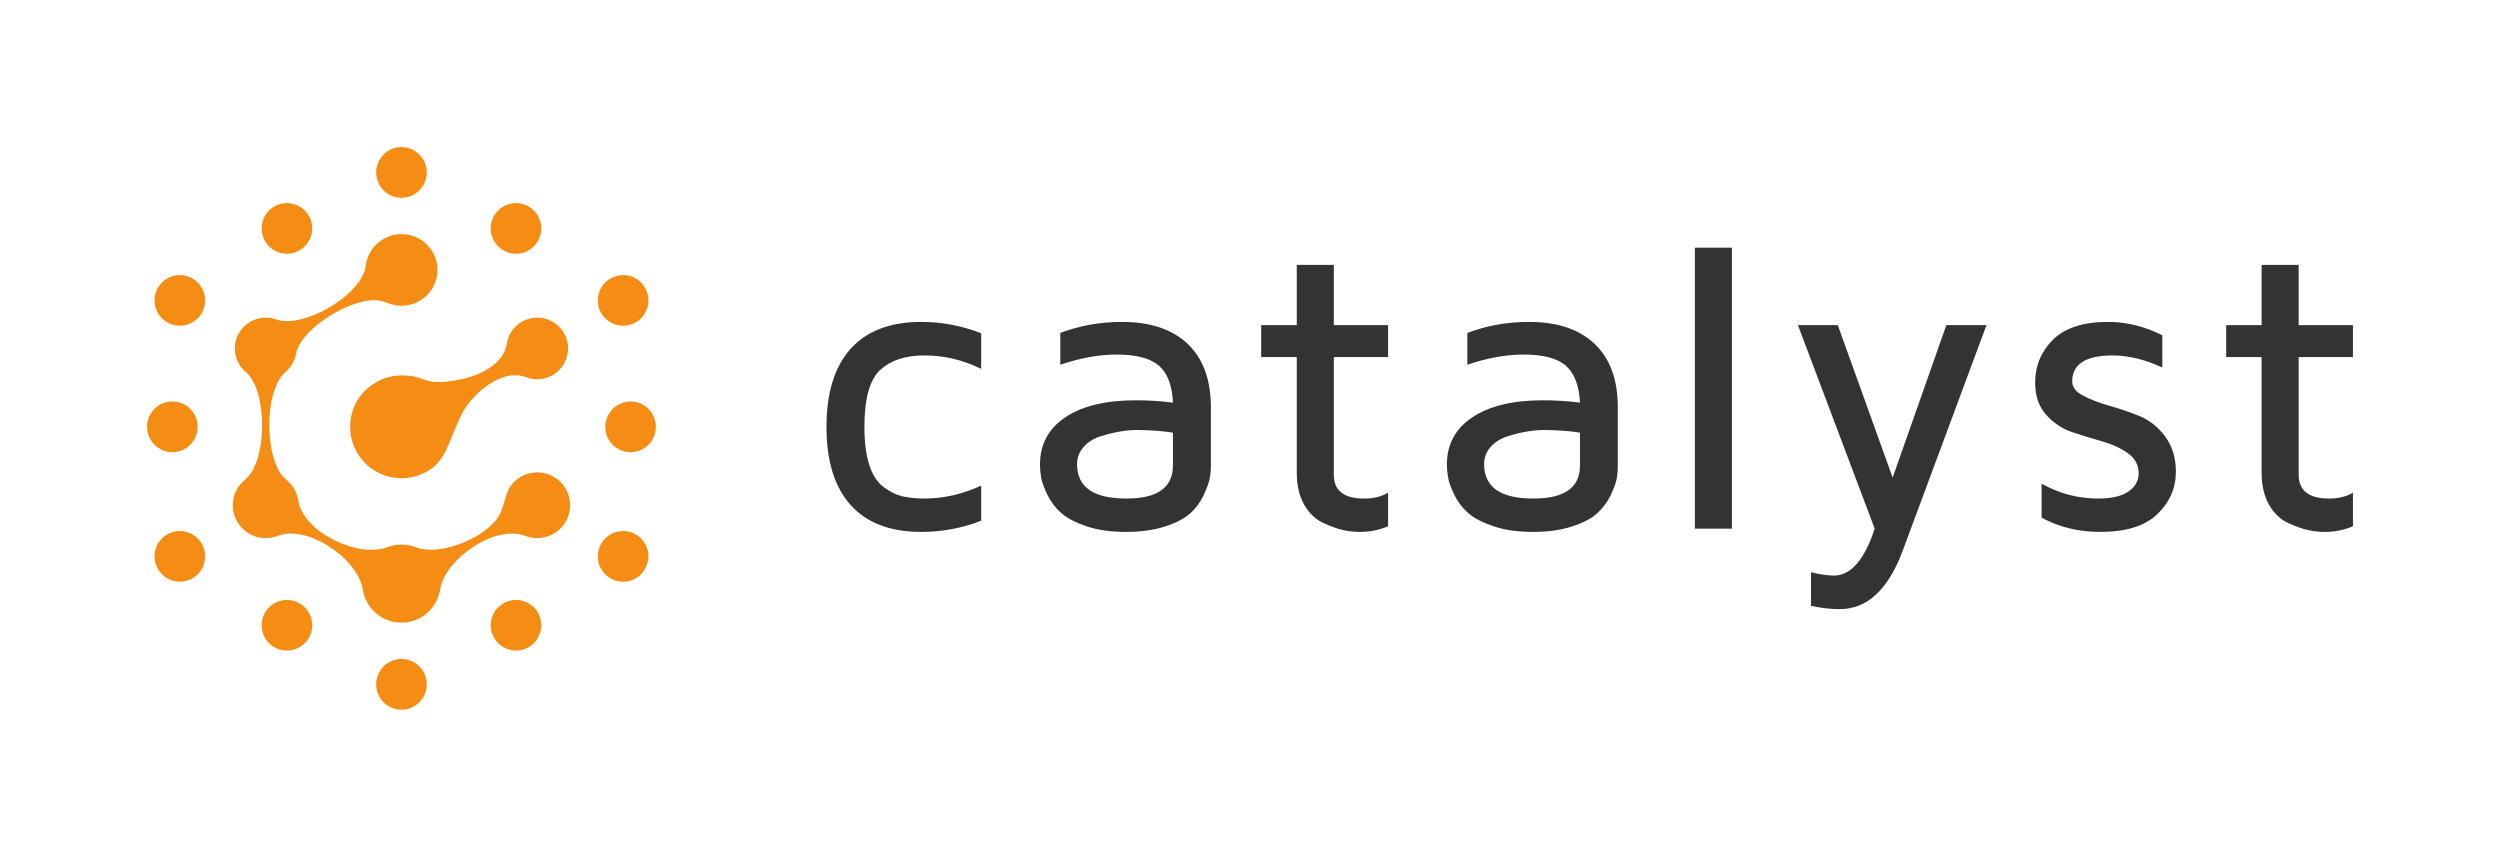
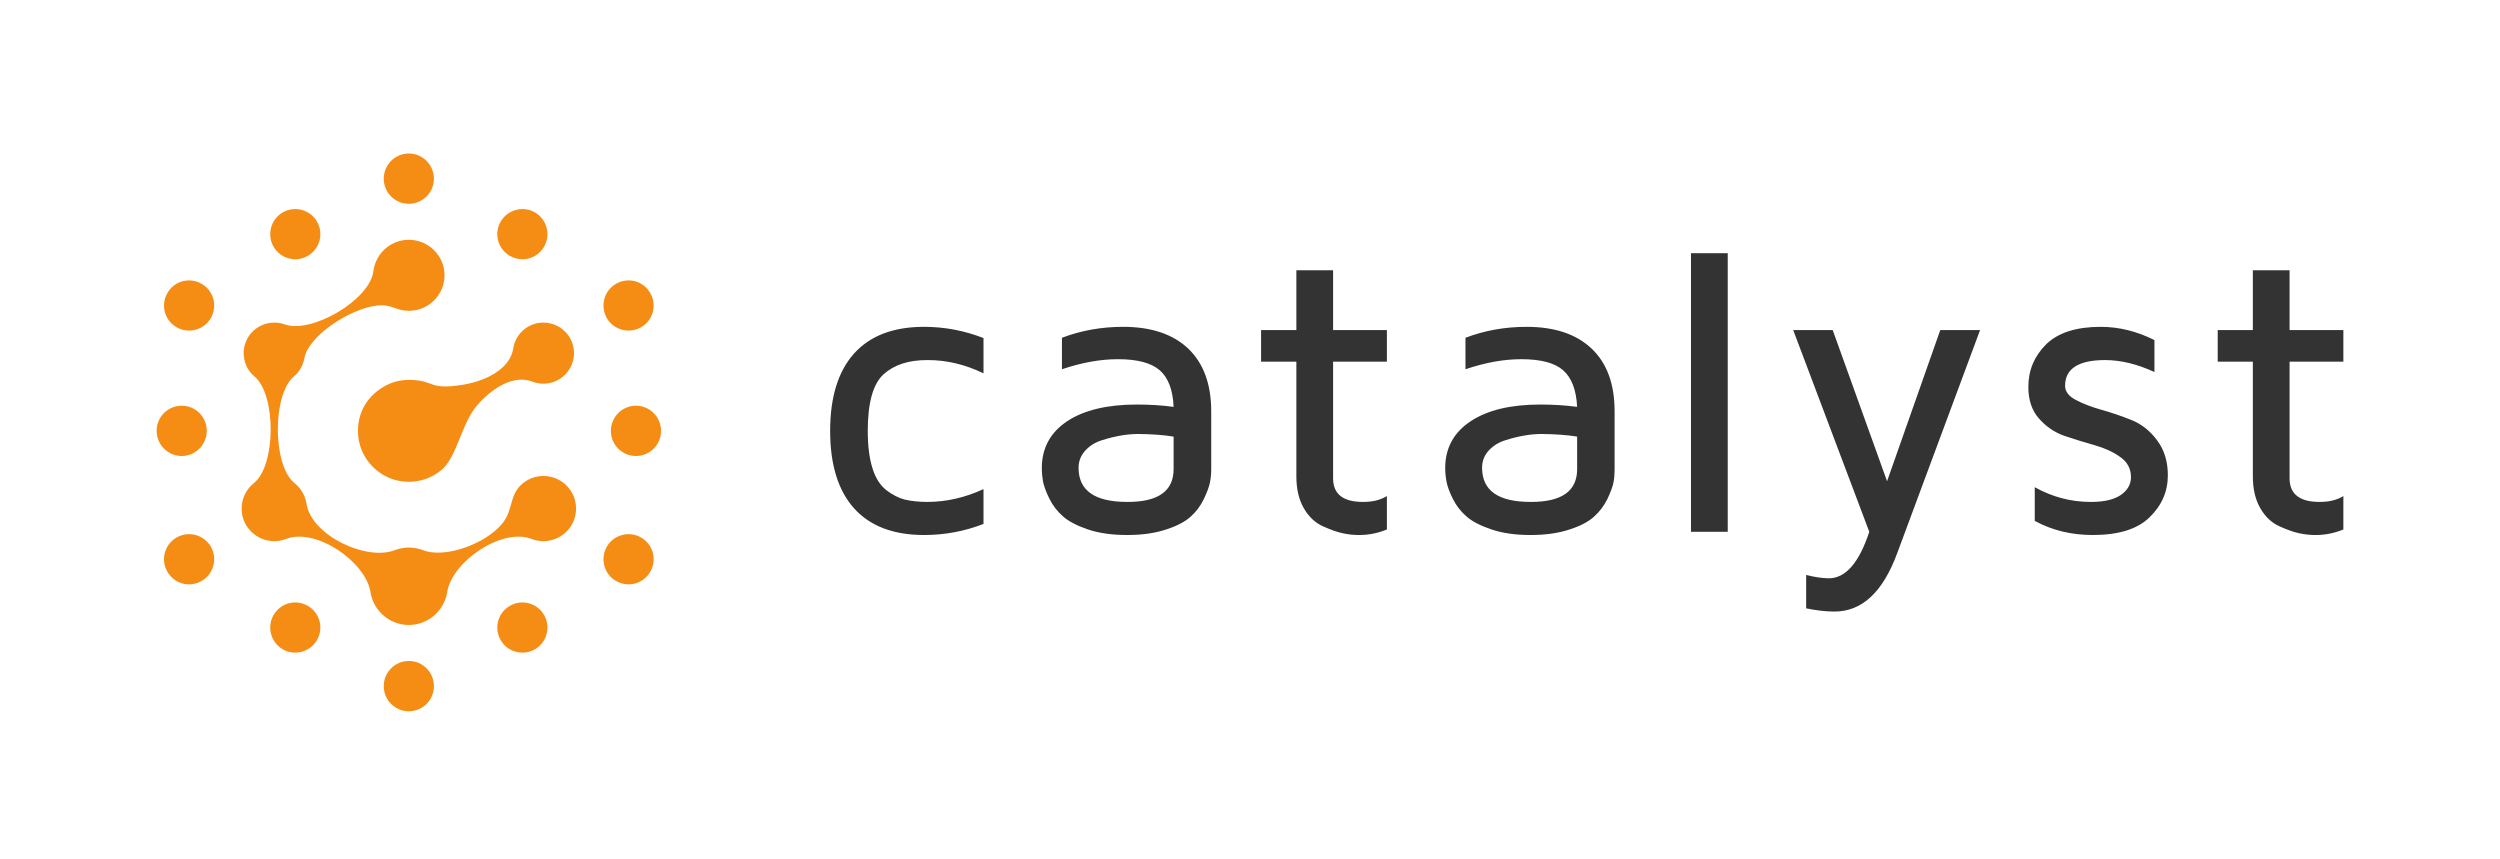
- <svg xmlns="http://www.w3.org/2000/svg" xml:space="preserve" width="170mm" height="58.26mm" version="1.1" style="clip-rule:evenodd;fill-rule:evenodd;image-rendering:optimizeQuality;shape-rendering:geometricPrecision;text-rendering:geometricPrecision" viewBox="0 0 17000 5826" id="svg84">
+ <svg xmlns="http://www.w3.org/2000/svg" xml:space="preserve" width="171.488mm" height="58.861mm" version="1.1" style="clip-rule:evenodd;fill-rule:evenodd;image-rendering:optimizeQuality;shape-rendering:geometricPrecision;text-rendering:geometricPrecision" viewBox="0 0 17148.801 5886.1" id="svg84">
  <defs id="defs70">
    <style type="text/css" id="style68">
   
    .fil0 {fill:none}
    .fil1 {fill:#333333;fill-rule:nonzero}
    .fil2 {fill:#F58C13;fill-rule:nonzero}
   
  </style>
  </defs>
  <g id="Layer_x0020_1" transform="translate(-1500,-1587)">
    <rect class="fil0" width="20000" height="9000" id="rect73" x="0" y="0" />
  </g>
  <g id="text" transform="translate(-1500,-1587)">
-     <path class="fil1" d="m 7284,5021 c -109,-122 -164,-299 -164,-531 0,-232 55,-409 164,-531 110,-122 270,-183 480,-183 141,0 277,26 408,77 v 242 c -126,-61 -253,-91 -381,-91 -2,0 -4,0 -5,0 -128,0 -227,32 -300,98 -72,66 -108,195 -108,388 0,103 11,188 32,255 21,68 53,118 95,151 42,32 84,54 127,65 43,10 94,16 154,16 132,0 261,-30 386,-88 v 239 c -131,51 -267,76 -408,76 -210,0 -370,-61 -480,-183 z m 1288,-276 c 0,-137 58,-244 173,-321 116,-77 276,-115 479,-115 87,0 171,5 252,16 -5,-117 -37,-200 -95,-251 -59,-51 -154,-76 -287,-76 -120,0 -248,23 -384,69 v -216 c 132,-50 271,-75 420,-75 192,0 342,50 447,150 104,100 157,243 157,430 v 400 c 0,30 -3,59 -9,89 -6,29 -20,67 -42,113 -22,46 -52,86 -90,120 -38,35 -96,65 -171,89 -77,25 -164,37 -264,37 -102,0 -192,-12 -269,-38 -77,-26 -134,-56 -173,-91 -39,-34 -70,-75 -93,-122 -23,-47 -37,-86 -43,-116 -5,-31 -8,-61 -8,-92 z m 252,-2 c 0,156 111,234 334,234 1,0 2,0 4,0 209,0 314,-75 314,-225 v -223 c -67,-11 -147,-17 -241,-18 -37,0 -76,3 -117,10 -40,7 -84,17 -131,32 -47,14 -86,38 -116,71 -31,34 -47,73 -47,119 z m 1252,-728 v -217 h 242 v -410 h 252 v 410 h 369 v 217 h -369 v 800 c 0,108 68,162 205,162 1,0 2,0 3,0 63,0 117,-13 161,-40 v 229 c -63,26 -126,38 -190,38 -1,0 -4,0 -7,0 -33,0 -68,-4 -106,-12 -38,-8 -83,-24 -136,-48 -53,-24 -97,-65 -131,-124 -34,-59 -51,-132 -51,-220 v -785 z m 1263,730 c 0,-137 58,-244 174,-321 116,-77 275,-115 479,-115 86,0 170,5 252,16 -6,-117 -38,-200 -96,-251 -58,-51 -154,-76 -287,-76 -120,0 -247,23 -383,69 v -216 c 131,-50 271,-75 419,-75 193,0 342,50 447,150 105,100 157,243 157,430 v 400 c 0,30 -2,59 -8,89 -6,29 -20,67 -42,113 -23,46 -53,86 -91,120 -38,35 -95,65 -171,89 -76,25 -164,37 -264,37 -102,0 -191,-12 -268,-38 -77,-26 -135,-56 -174,-91 -39,-34 -70,-75 -93,-122 -23,-47 -37,-86 -42,-116 -6,-31 -9,-61 -9,-92 z m 253,-2 c 0,156 111,234 333,234 1,0 2,0 4,0 210,0 315,-75 315,-225 v -223 c -67,-11 -148,-17 -242,-18 -37,0 -76,3 -116,10 -41,7 -85,17 -131,32 -48,14 -86,38 -117,71 -31,34 -46,73 -46,119 z m 1433,439 V 3271 h 252 v 1911 z m 701,-1384 h 271 l 373,1037 365,-1037 h 273 l -569,1532 c -98,266 -242,399 -429,399 0,0 -1,0 -2,0 -61,0 -126,-8 -193,-22 v -229 c 55,14 106,22 155,23 115,0 208,-106 278,-319 z m 1613,391 c 0,-115 41,-212 122,-293 82,-80 207,-120 374,-120 125,0 248,30 369,91 v 219 c -119,-55 -232,-82 -338,-82 -183,0 -275,59 -275,177 0,38 25,71 73,96 49,26 108,49 176,68 69,19 138,43 206,70 69,28 128,74 176,139 49,65 74,145 74,240 0,112 -42,208 -126,289 -83,81 -213,121 -388,121 -148,0 -280,-32 -399,-97 v -231 c 120,67 248,101 383,101 2,0 4,0 5,0 89,0 156,-16 203,-48 46,-32 69,-73 69,-122 0,-57 -24,-103 -72,-137 -48,-35 -107,-62 -177,-82 -69,-19 -138,-41 -207,-64 -69,-24 -127,-64 -176,-120 -48,-55 -72,-127 -72,-215 z m 1299,-174 v -217 h 241 v -410 h 252 v 410 h 369 v 217 h -369 v 800 c 0,108 69,162 205,162 1,0 2,0 3,0 63,0 117,-13 161,-40 v 229 c -63,26 -126,38 -189,38 -2,0 -5,0 -7,0 -34,0 -69,-4 -107,-12 -38,-8 -83,-24 -136,-48 -53,-24 -97,-65 -131,-124 -34,-59 -51,-132 -51,-220 v -785 z" id="path77" />
  </g>
  <g id="logo" transform="translate(-1500,-1587)">
-     <path class="fil2" d="m 5886,3544 c -47,-83 -152,-111 -235,-63 -82,47 -110,152 -63,235 48,82 153,110 235,63 83,-48 111,-153 63,-235 z M 3365,2991 c -82,48 -110,153 -63,235 48,83 153,111 235,63 82,-47 111,-152 63,-235 -47,-82 -153,-110 -235,-63 z m -865,1498 c 0,95 77,173 172,173 95,0 172,-78 172,-173 0,-95 -77,-172 -172,-172 -95,0 -172,77 -172,172 z m 865,1499 c 82,47 187,19 235,-63 48,-83 19,-188 -63,-235 -82,-48 -187,-20 -235,63 -47,82 -19,187 63,235 z m 1730,0 c 82,-48 110,-153 63,-235 -48,-83 -153,-111 -235,-63 -82,47 -111,152 -63,235 47,82 153,110 235,63 z m 865,-1498 c 0,-95 -77,-173 -172,-173 -95,0 -172,78 -172,173 0,95 77,172 172,172 95,0 172,-77 172,-172 z M 5095,2991 c -82,-47 -187,-19 -235,63 -48,83 -19,188 63,235 82,48 187,20 235,-63 47,-82 19,-187 -63,-235 z m -865,-404 c -95,0 -172,78 -172,173 0,95 77,172 172,172 95,0 172,-77 172,-172 0,-95 -77,-173 -172,-173 z m 1,1079 c 134,0 243,-108 244,-243 0,-135 -110,-244 -245,-244 -125,0 -228,94 -243,215 -24,199 -427,432 -609,365 -22,-8 -46,-12 -71,-12 -116,0 -210,94 -210,209 0,65 29,123 75,161 148,124 148,609 -5,731 -51,41 -84,104 -84,175 0,123 100,223 224,223 28,0 56,-5 81,-15 206,-80 548,159 579,365 20,127 130,225 263,225 133,0 243,-98 263,-225 31,-206 373,-445 579,-365 25,10 53,15 81,15 124,0 224,-100 224,-223 0,-124 -100,-224 -224,-224 -41,0 -80,11 -113,31 -130,77 -85,197 -171,298 -119,141 -395,238 -542,180 -30,-11 -63,-18 -97,-18 -34,0 -67,7 -97,18 -194,76 -572,-101 -605,-319 -9,-57 -39,-107 -82,-141 -152,-122 -152,-607 -5,-731 37,-31 63,-75 72,-124 27,-155 314,-342 498,-363 103,-12 127,36 220,36 z m -1,474 c -44,0 -86,8 -124,23 -137,57 -225,176 -225,327 0,192 156,349 349,349 83,0 159,-29 219,-77 112,-88 136,-311 246,-443 104,-123 255,-217 382,-167 24,9 49,14 76,14 116,0 210,-94 210,-210 0,-115 -94,-209 -210,-209 -105,0 -192,77 -207,178 -21,137 -182,221 -343,248 -245,40 -192,-33 -373,-33 z M 2574,3544 c -48,82 -20,187 63,235 82,47 187,19 235,-63 47,-83 19,-188 -63,-235 -83,-48 -188,-20 -235,63 z m 0,1912 c 47,83 152,111 235,63 82,-47 110,-152 63,-235 -48,-82 -153,-110 -235,-63 -83,48 -111,153 -63,235 z m 1656,957 c 95,0 172,-77 172,-172 0,-96 -77,-173 -172,-173 -95,0 -172,77 -172,173 0,95 77,172 172,172 z m 1656,-957 c 48,-82 20,-187 -63,-235 -82,-47 -187,-19 -235,63 -47,83 -19,188 63,235 83,48 188,20 235,-63 z" id="path81" />
+     <g id="g1838" transform="translate(74.39999,52.91667)">
+       <path class="fil1" d="m 7284,5021 c -109,-122 -164,-299 -164,-531 0,-232 55,-409 164,-531 110,-122 270,-183 480,-183 141,0 277,26 408,77 v 242 c -126,-61 -253,-91 -381,-91 -2,0 -4,0 -5,0 -128,0 -227,32 -300,98 -72,66 -108,195 -108,388 0,103 11,188 32,255 21,68 53,118 95,151 42,32 84,54 127,65 43,10 94,16 154,16 132,0 261,-30 386,-88 v 239 c -131,51 -267,76 -408,76 -210,0 -370,-61 -480,-183 z m 1288,-276 c 0,-137 58,-244 173,-321 116,-77 276,-115 479,-115 87,0 171,5 252,16 -5,-117 -37,-200 -95,-251 -59,-51 -154,-76 -287,-76 -120,0 -248,23 -384,69 v -216 c 132,-50 271,-75 420,-75 192,0 342,50 447,150 104,100 157,243 157,430 v 400 c 0,30 -3,59 -9,89 -6,29 -20,67 -42,113 -22,46 -52,86 -90,120 -38,35 -96,65 -171,89 -77,25 -164,37 -264,37 -102,0 -192,-12 -269,-38 -77,-26 -134,-56 -173,-91 -39,-34 -70,-75 -93,-122 -23,-47 -37,-86 -43,-116 -5,-31 -8,-61 -8,-92 z m 252,-2 c 0,156 111,234 334,234 1,0 2,0 4,0 209,0 314,-75 314,-225 v -223 c -67,-11 -147,-17 -241,-18 -37,0 -76,3 -117,10 -40,7 -84,17 -131,32 -47,14 -86,38 -116,71 -31,34 -47,73 -47,119 z m 1252,-728 v -217 h 242 v -410 h 252 v 410 h 369 v 217 h -369 v 800 c 0,108 68,162 205,162 1,0 2,0 3,0 63,0 117,-13 161,-40 v 229 c -63,26 -126,38 -190,38 -1,0 -4,0 -7,0 -33,0 -68,-4 -106,-12 -38,-8 -83,-24 -136,-48 -53,-24 -97,-65 -131,-124 -34,-59 -51,-132 -51,-220 v -785 z m 1263,730 c 0,-137 58,-244 174,-321 116,-77 275,-115 479,-115 86,0 170,5 252,16 -6,-117 -38,-200 -96,-251 -58,-51 -154,-76 -287,-76 -120,0 -247,23 -383,69 v -216 c 131,-50 271,-75 419,-75 193,0 342,50 447,150 105,100 157,243 157,430 v 400 c 0,30 -2,59 -8,89 -6,29 -20,67 -42,113 -23,46 -53,86 -91,120 -38,35 -95,65 -171,89 -76,25 -164,37 -264,37 -102,0 -191,-12 -268,-38 -77,-26 -135,-56 -174,-91 -39,-34 -70,-75 -93,-122 -23,-47 -37,-86 -42,-116 -6,-31 -9,-61 -9,-92 z m 253,-2 c 0,156 111,234 333,234 1,0 2,0 4,0 210,0 315,-75 315,-225 v -223 c -67,-11 -148,-17 -242,-18 -37,0 -76,3 -116,10 -41,7 -85,17 -131,32 -48,14 -86,38 -117,71 -31,34 -46,73 -46,119 z m 1433,439 V 3271 h 252 v 1911 z m 701,-1384 h 271 l 373,1037 365,-1037 h 273 l -569,1532 c -98,266 -242,399 -429,399 0,0 -1,0 -2,0 -61,0 -126,-8 -193,-22 v -229 c 55,14 106,22 155,23 115,0 208,-106 278,-319 z m 1613,391 c 0,-115 41,-212 122,-293 82,-80 207,-120 374,-120 125,0 248,30 369,91 v 219 c -119,-55 -232,-82 -338,-82 -183,0 -275,59 -275,177 0,38 25,71 73,96 49,26 108,49 176,68 69,19 138,43 206,70 69,28 128,74 176,139 49,65 74,145 74,240 0,112 -42,208 -126,289 -83,81 -213,121 -388,121 -148,0 -280,-32 -399,-97 v -231 c 120,67 248,101 383,101 2,0 4,0 5,0 89,0 156,-16 203,-48 46,-32 69,-73 69,-122 0,-57 -24,-103 -72,-137 -48,-35 -107,-62 -177,-82 -69,-19 -138,-41 -207,-64 -69,-24 -127,-64 -176,-120 -48,-55 -72,-127 -72,-215 z m 1299,-174 v -217 h 241 v -410 h 252 v 410 h 369 v 217 h -369 v 800 c 0,108 69,162 205,162 1,0 2,0 3,0 63,0 117,-13 161,-40 v 229 c -63,26 -126,38 -189,38 -2,0 -5,0 -7,0 -34,0 -69,-4 -107,-12 -38,-8 -83,-24 -136,-48 -53,-24 -97,-65 -131,-124 -34,-59 -51,-132 -51,-220 v -785 z" id="path77" style="clip-rule:evenodd;fill-rule:evenodd;image-rendering:optimizeQuality;shape-rendering:geometricPrecision;text-rendering:geometricPrecision" transform="translate(-1.2463764e-5,-1.1334578e-5)" />
+       <path class="fil2" d="m 5886,3544 c -47,-83 -152,-111 -235,-63 -82,47 -110,152 -63,235 48,82 153,110 235,63 83,-48 111,-153 63,-235 z M 3365,2991 c -82,48 -110,153 -63,235 48,83 153,111 235,63 82,-47 111,-152 63,-235 -47,-82 -153,-110 -235,-63 z m -865,1498 c 0,95 77,173 172,173 95,0 172,-78 172,-173 0,-95 -77,-172 -172,-172 -95,0 -172,77 -172,172 z m 865,1499 c 82,47 187,19 235,-63 48,-83 19,-188 -63,-235 -82,-48 -187,-20 -235,63 -47,82 -19,187 63,235 z m 1730,0 c 82,-48 110,-153 63,-235 -48,-83 -153,-111 -235,-63 -82,47 -111,152 -63,235 47,82 153,110 235,63 z m 865,-1498 c 0,-95 -77,-173 -172,-173 -95,0 -172,78 -172,173 0,95 77,172 172,172 95,0 172,-77 172,-172 z M 5095,2991 c -82,-47 -187,-19 -235,63 -48,83 -19,188 63,235 82,48 187,20 235,-63 47,-82 19,-187 -63,-235 z m -865,-404 c -95,0 -172,78 -172,173 0,95 77,172 172,172 95,0 172,-77 172,-172 0,-95 -77,-173 -172,-173 z m 1,1079 c 134,0 243,-108 244,-243 0,-135 -110,-244 -245,-244 -125,0 -228,94 -243,215 -24,199 -427,432 -609,365 -22,-8 -46,-12 -71,-12 -116,0 -210,94 -210,209 0,65 29,123 75,161 148,124 148,609 -5,731 -51,41 -84,104 -84,175 0,123 100,223 224,223 28,0 56,-5 81,-15 206,-80 548,159 579,365 20,127 130,225 263,225 133,0 243,-98 263,-225 31,-206 373,-445 579,-365 25,10 53,15 81,15 124,0 224,-100 224,-223 0,-124 -100,-224 -224,-224 -41,0 -80,11 -113,31 -130,77 -85,197 -171,298 -119,141 -395,238 -542,180 -30,-11 -63,-18 -97,-18 -34,0 -67,7 -97,18 -194,76 -572,-101 -605,-319 -9,-57 -39,-107 -82,-141 -152,-122 -152,-607 -5,-731 37,-31 63,-75 72,-124 27,-155 314,-342 498,-363 103,-12 127,36 220,36 z m -1,474 c -44,0 -86,8 -124,23 -137,57 -225,176 -225,327 0,192 156,349 349,349 83,0 159,-29 219,-77 112,-88 136,-311 246,-443 104,-123 255,-217 382,-167 24,9 49,14 76,14 116,0 210,-94 210,-210 0,-115 -94,-209 -210,-209 -105,0 -192,77 -207,178 -21,137 -182,221 -343,248 -245,40 -192,-33 -373,-33 z M 2574,3544 c -48,82 -20,187 63,235 82,47 187,19 235,-63 47,-83 19,-188 -63,-235 -83,-48 -188,-20 -235,63 z m 0,1912 c 47,83 152,111 235,63 82,-47 110,-152 63,-235 -48,-82 -153,-110 -235,-63 -83,48 -111,153 -63,235 z m 1656,957 c 95,0 172,-77 172,-172 0,-96 -77,-173 -172,-173 -95,0 -172,77 -172,173 0,95 77,172 172,172 z m 1656,-957 c 48,-82 20,-187 -63,-235 -82,-47 -187,-19 -235,63 -47,83 -19,188 63,235 83,48 188,20 235,-63 z" id="path81" />
+     </g>
+     <rect style="fill:none;stroke-width:26.458" id="rect1831" width="15053.436" height="3893.13" x="2461.832" y="2548.832" />
+     <rect style="fill:none;stroke-width:26.458" id="rect1833" width="15068.703" height="3923.664" x="2461.832" y="2533.565" />
  </g>
</svg>
